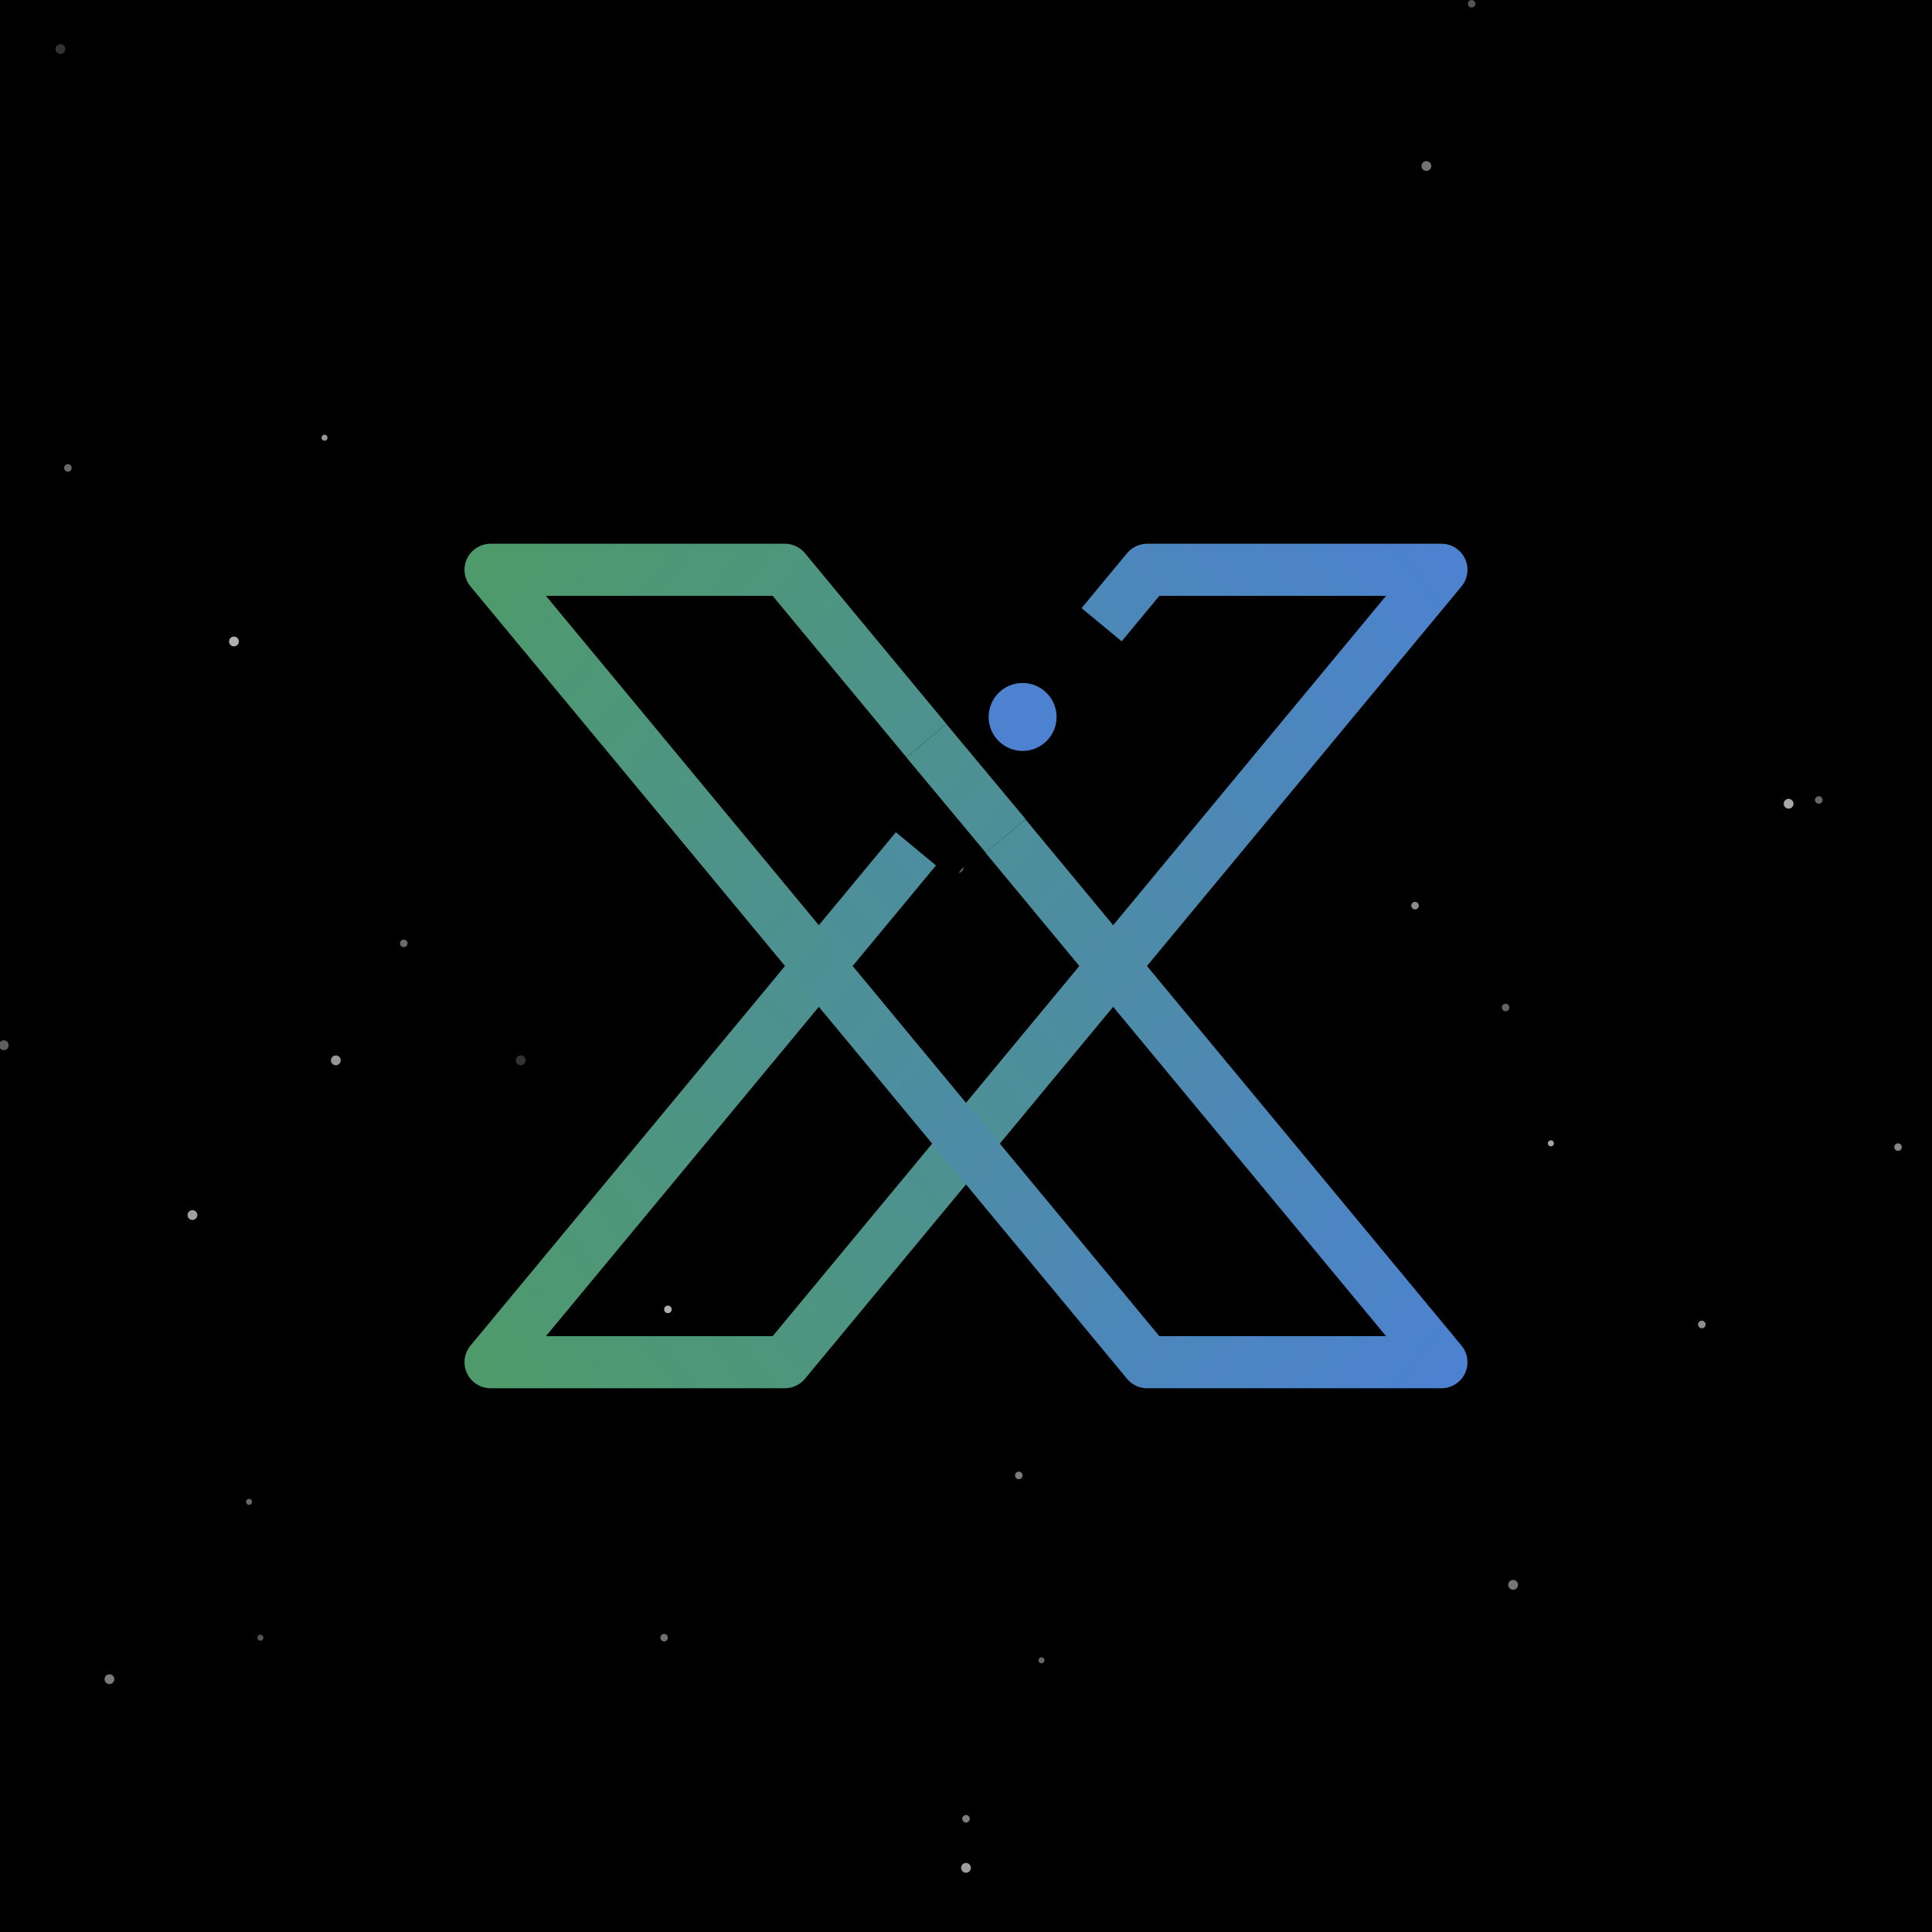
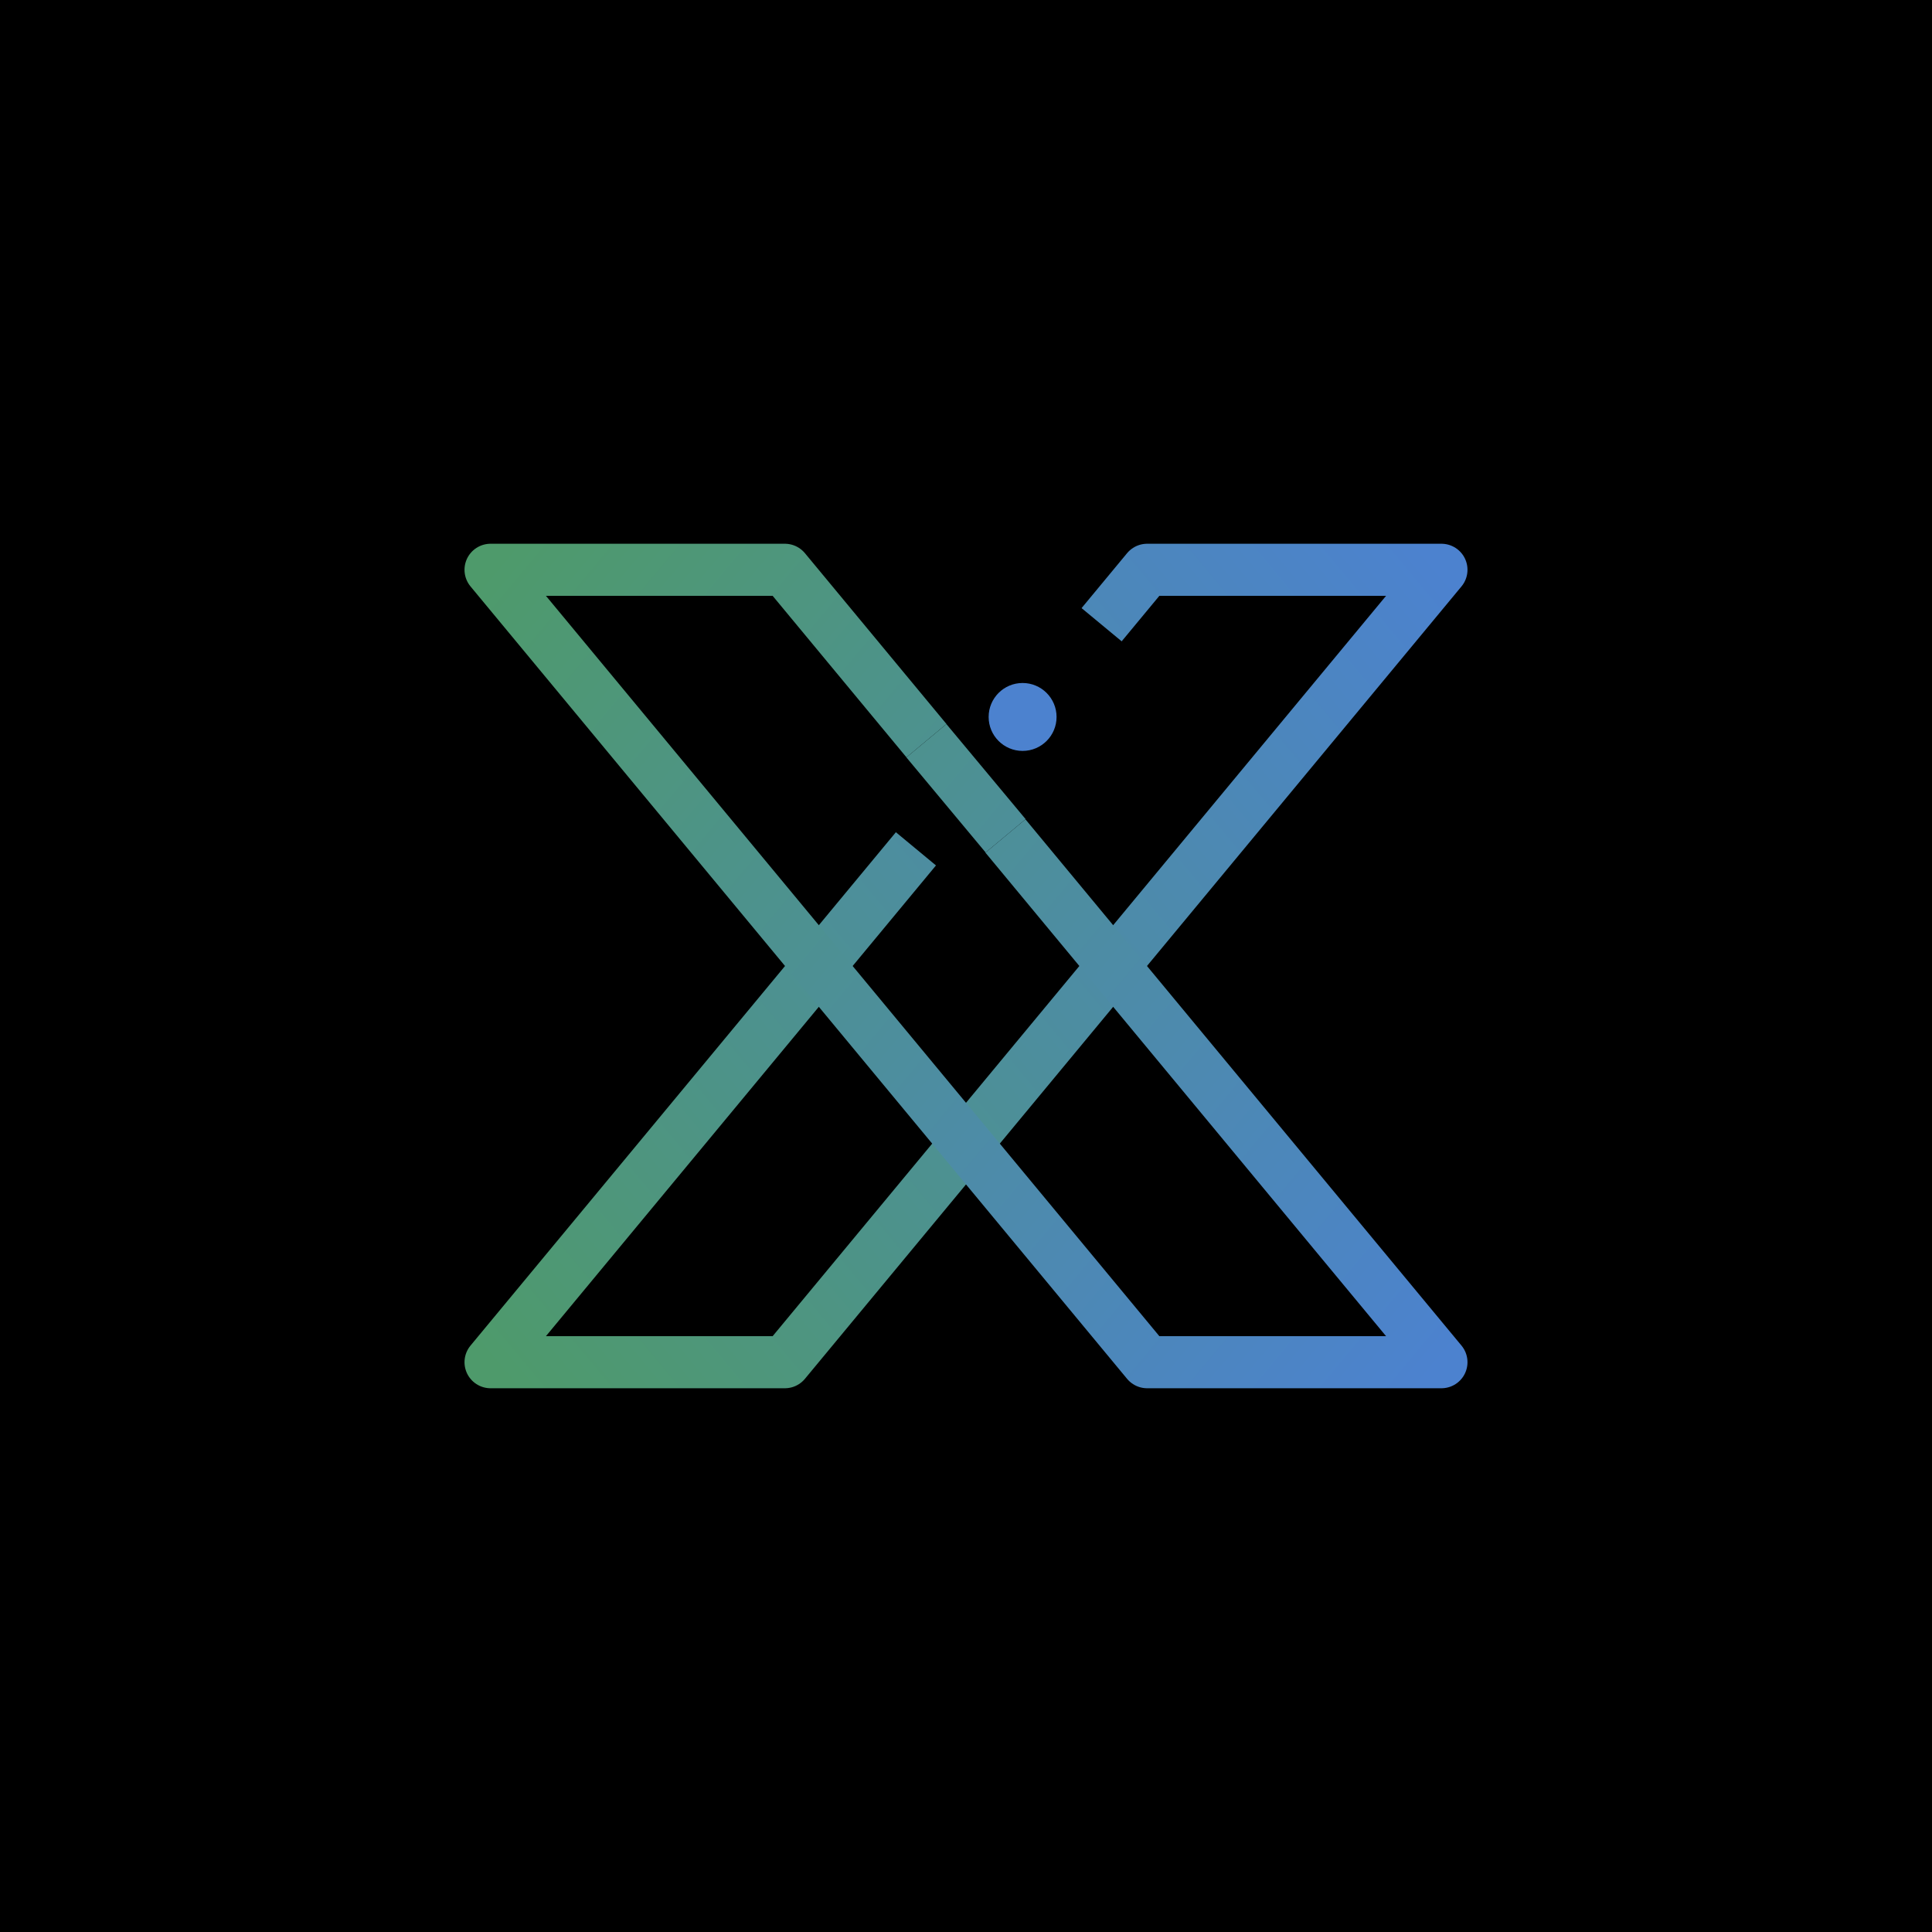
<svg xmlns="http://www.w3.org/2000/svg" viewBox="0 0 512 512">
  <rect width="512" height="512" fill="#000" />
-   <circle cx="69" cy="434" r="0.8" fill="#fff" opacity="0.33" />
-   <circle cx="254" cy="230" r="1.3" fill="#fff" opacity="0.39" />
-   <circle cx="107" cy="250" r="1" fill="#fff" opacity="0.42" />
-   <circle cx="390" cy="1" r="1" fill="#fff" opacity="0.33" />
-   <circle cx="411" cy="303" r="0.8" fill="#fff" opacity="0.65" />
-   <circle cx="16" cy="13" r="1.3" fill="#fff" opacity="0.20" />
-   <circle cx="451" cy="351" r="1" fill="#fff" opacity="0.56" />
-   <circle cx="270" cy="391" r="1" fill="#fff" opacity="0.48" />
-   <circle cx="177" cy="347" r="1" fill="#fff" opacity="0.68" />
-   <circle cx="474" cy="213" r="1.3" fill="#fff" opacity="0.66" />
-   <circle cx="51" cy="322" r="1.3" fill="#fff" opacity="0.63" />
-   <circle cx="62" cy="170" r="1.3" fill="#fff" opacity="0.69" />
-   <circle cx="256" cy="495" r="1.3" fill="#fff" opacity="0.62" />
-   <circle cx="343" cy="155" r="1.3" fill="#fff" opacity="0.69" />
-   <circle cx="256" cy="482" r="1" fill="#fff" opacity="0.49" />
-   <circle cx="18" cy="124" r="1" fill="#fff" opacity="0.41" />
-   <circle cx="89" cy="281" r="1.3" fill="#fff" opacity="0.59" />
-   <circle cx="378" cy="44" r="1.3" fill="#fff" opacity="0.45" />
-   <circle cx="399" cy="267" r="1" fill="#fff" opacity="0.39" />
-   <circle cx="375" cy="240" r="1" fill="#fff" opacity="0.55" />
-   <circle cx="503" cy="304" r="1" fill="#fff" opacity="0.52" />
-   <circle cx="86" cy="116" r="0.8" fill="#fff" opacity="0.59" />
-   <circle cx="276" cy="440" r="0.8" fill="#fff" opacity="0.40" />
-   <circle cx="176" cy="434" r="1" fill="#fff" opacity="0.43" />
-   <circle cx="138" cy="281" r="1.3" fill="#fff" opacity="0.20" />
-   <circle cx="401" cy="420" r="1.3" fill="#fff" opacity="0.46" />
-   <circle cx="66" cy="398" r="0.8" fill="#fff" opacity="0.41" />
-   <circle cx="29" cy="445" r="1.3" fill="#fff" opacity="0.48" />
-   <circle cx="482" cy="212" r="1" fill="#fff" opacity="0.41" />
-   <circle cx="1" cy="277" r="1.3" fill="#fff" opacity="0.37" />
  <g transform="translate(106.0 106.0) scale(3.000)">
    <defs>
      <linearGradient id="g1" gradientUnits="userSpaceOnUse" x1="8" y1="15" x2="92" y2="85">
        <stop offset="0" stop-color="#4E9A6B" />
        <stop offset="1" stop-color="#4C82CF" />
      </linearGradient>
      <linearGradient id="g2" gradientUnits="userSpaceOnUse" x1="92" y1="15" x2="8" y2="85">
        <stop offset="0" stop-color="#4C82CF" />
        <stop offset="1" stop-color="#4E9A6B" />
      </linearGradient>
    </defs>
    <g fill="none" stroke-width="4.6" stroke-linejoin="round" stroke-linecap="round">
      <polygon points="66,15 92,15 34,85 8,85" stroke="url(#g2)" />
      <polygon points="8,15 34,15 92,85 66,85" stroke="url(#g1)" />
      <line x1="62.4" y1="20.2" x2="46" y2="40" stroke="#000" stroke-width="7.4" stroke-linecap="butt" />
      <line x1="46.5" y1="30.1" x2="53.5" y2="38.5" stroke="#000" stroke-width="8.6" stroke-linecap="butt" />
      <line x1="46.5" y1="30.1" x2="53.5" y2="38.5" stroke="url(#g1)" stroke-width="4.6" stroke-linecap="butt" />
    </g>
    <circle cx="55" cy="28" r="3" fill="#4C82CF" />
  </g>
</svg>
